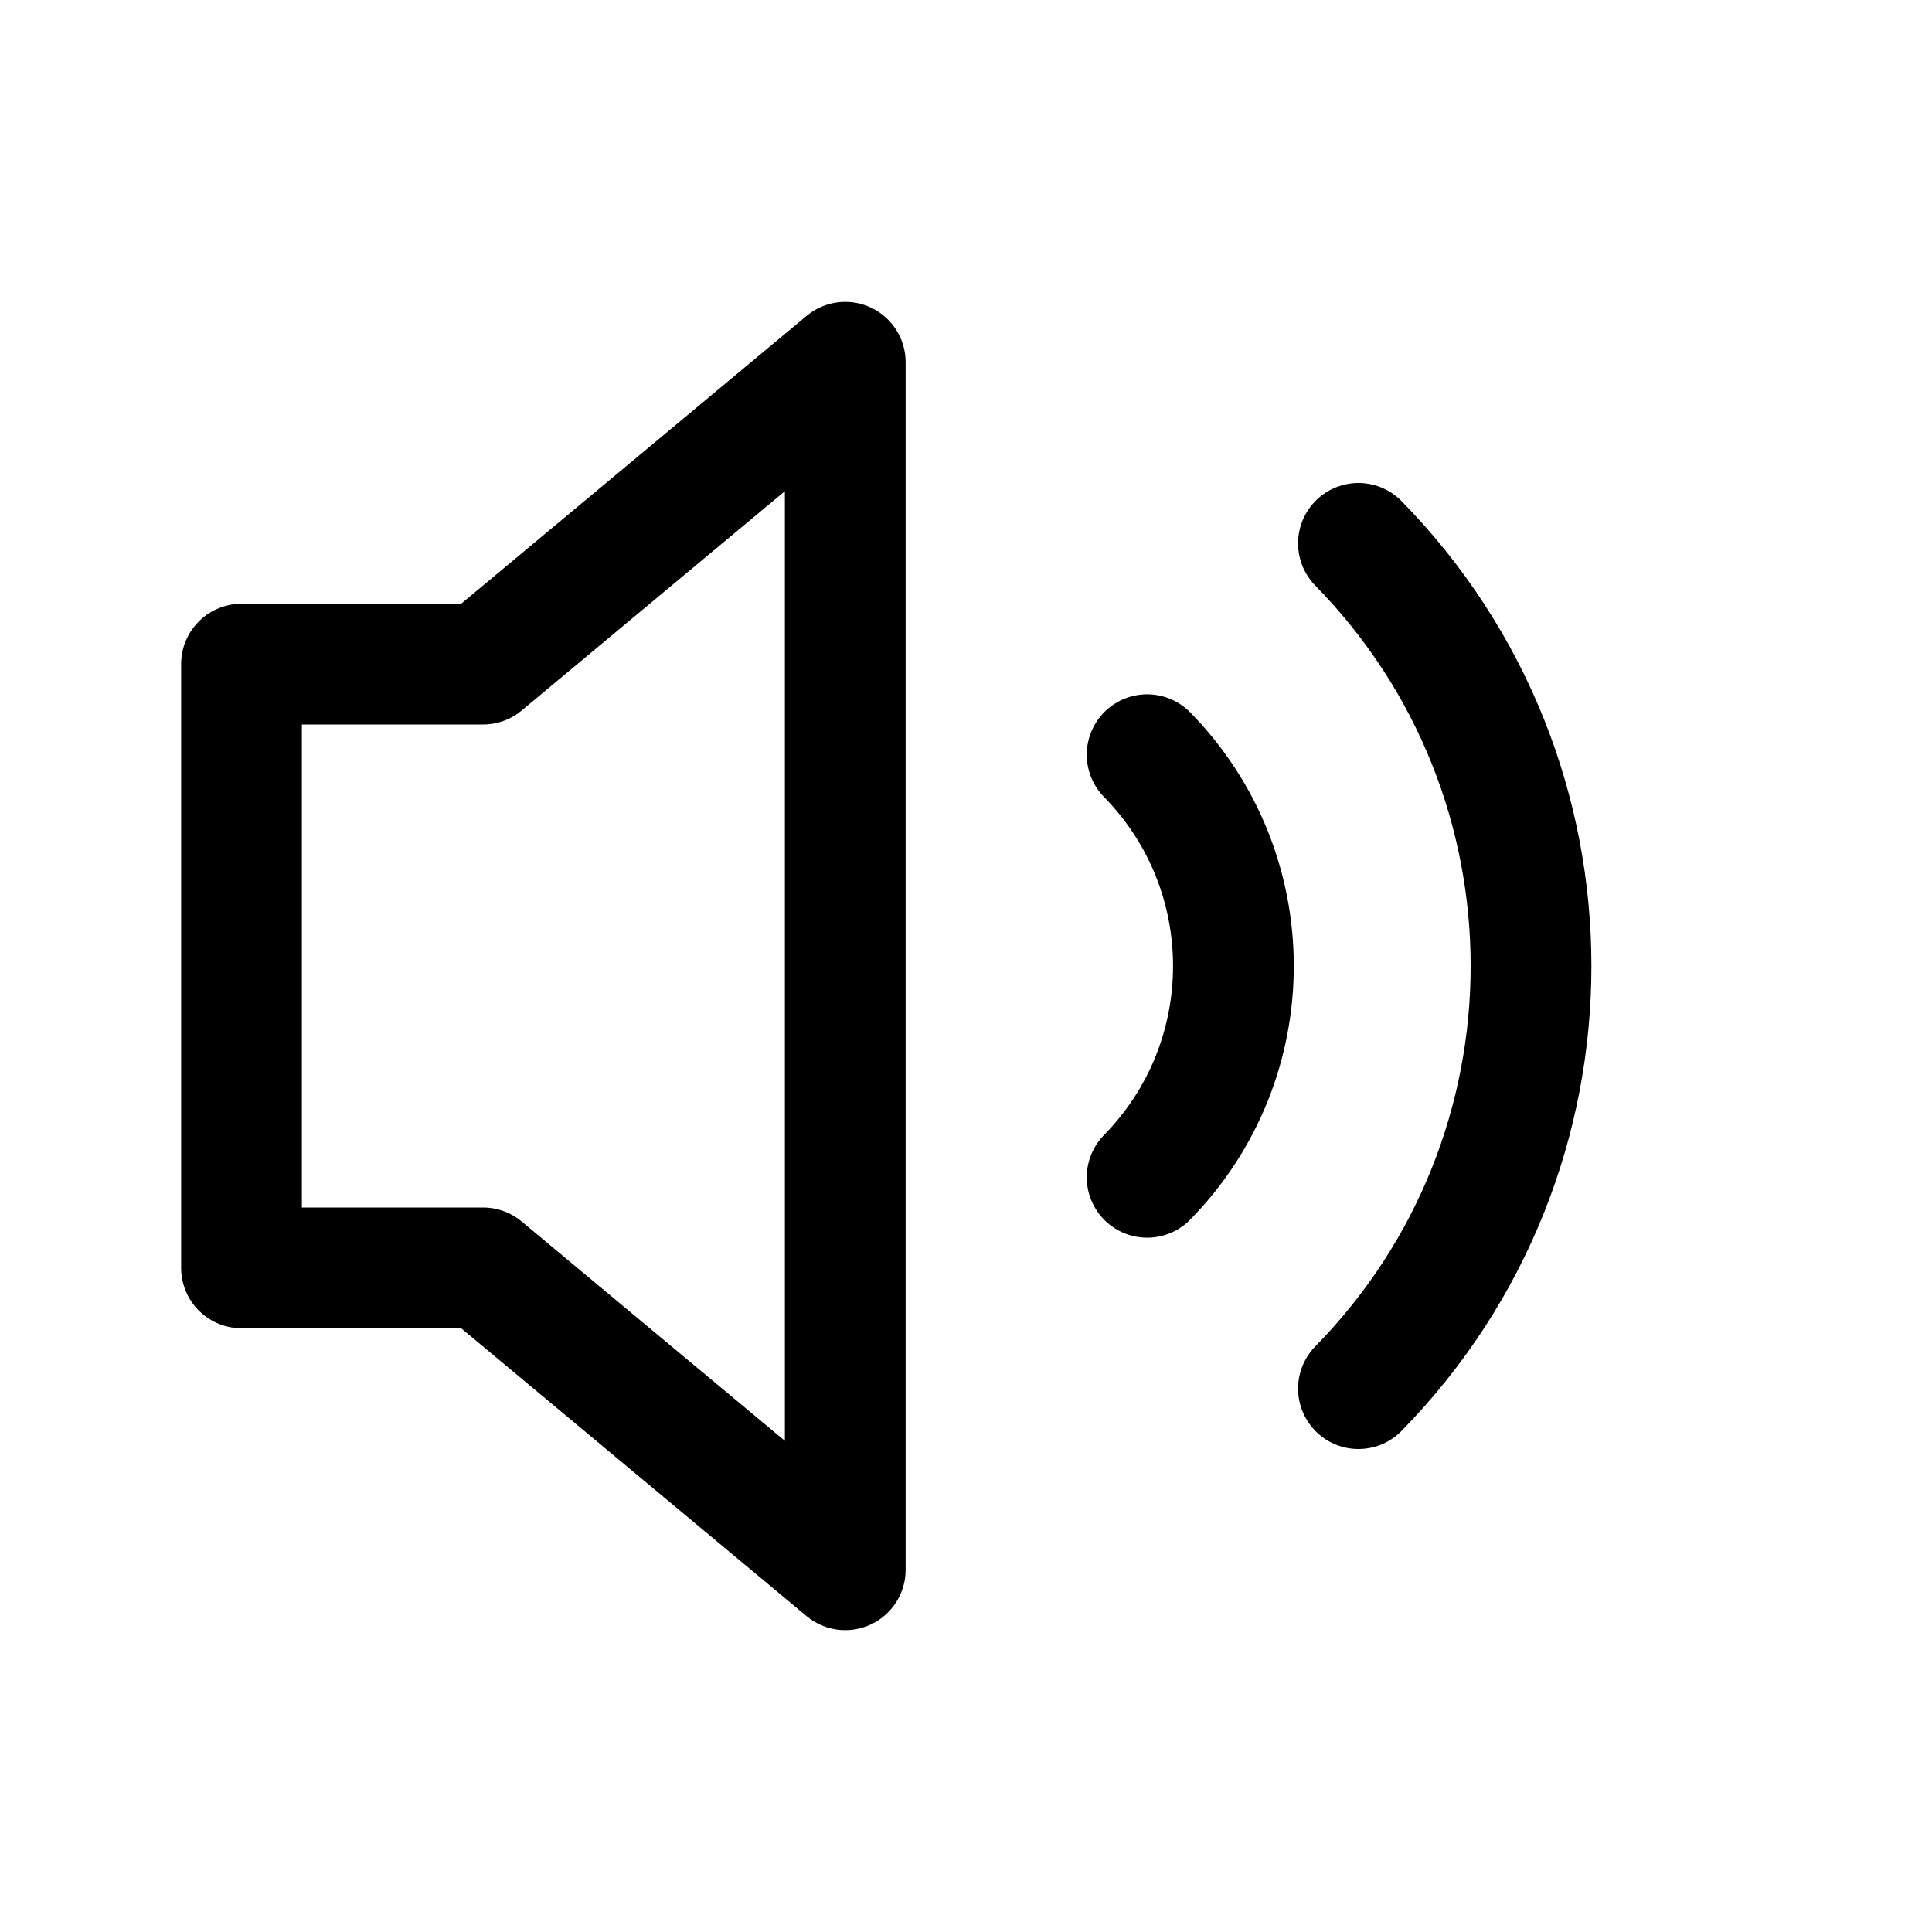
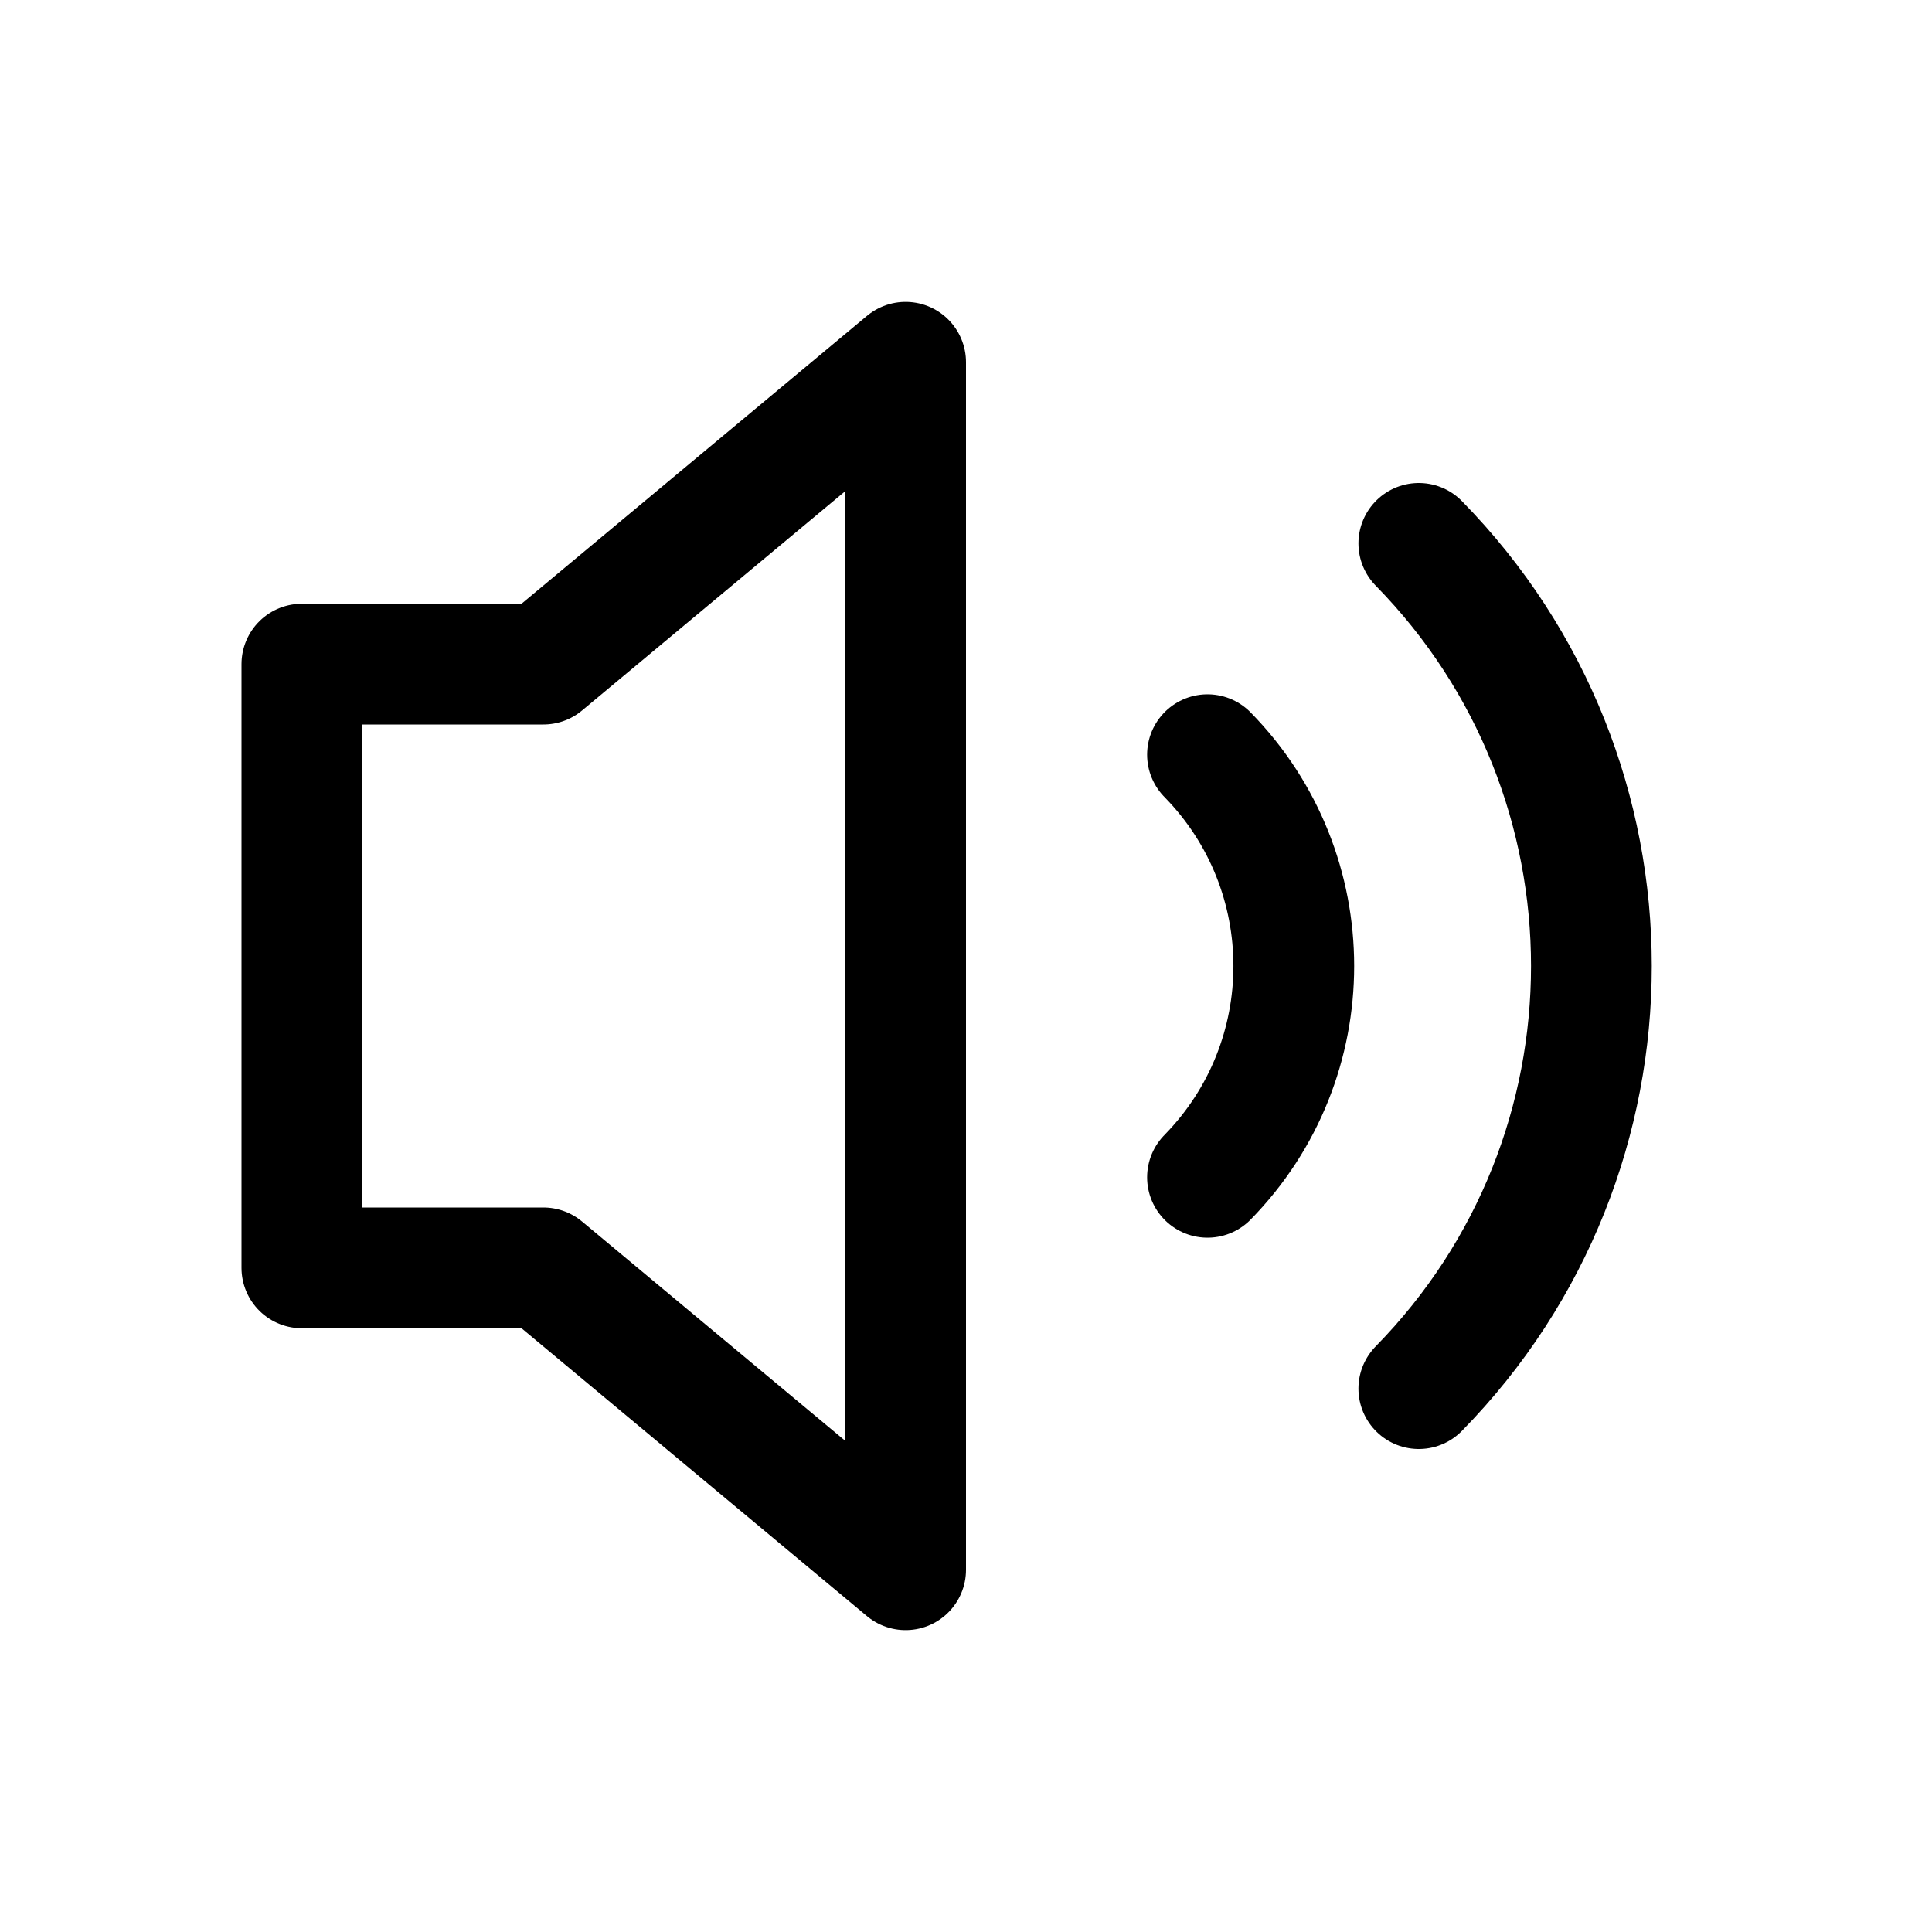
<svg xmlns="http://www.w3.org/2000/svg" viewBox="0 0 32 32" fill="none" stroke="currentColor" stroke-width="2" stroke-linecap="round" stroke-linejoin="round">
-   <path d="M14 6 8 11H4v10h4l6 5V6Z" />
-   <path d="M19 12.5a5 5 0 0 1 0 7" />
-   <path d="M22.5 9a10 10 0 0 1 0 14" />
+   <path d="M15 6 9 11H5v10h4l6 5V6Z" />
+   <path d="M20 12.5a5 5 0 0 1 0 7" />
+   <path d="M23.5 9a10 10 0 0 1 0 14" />
</svg>
